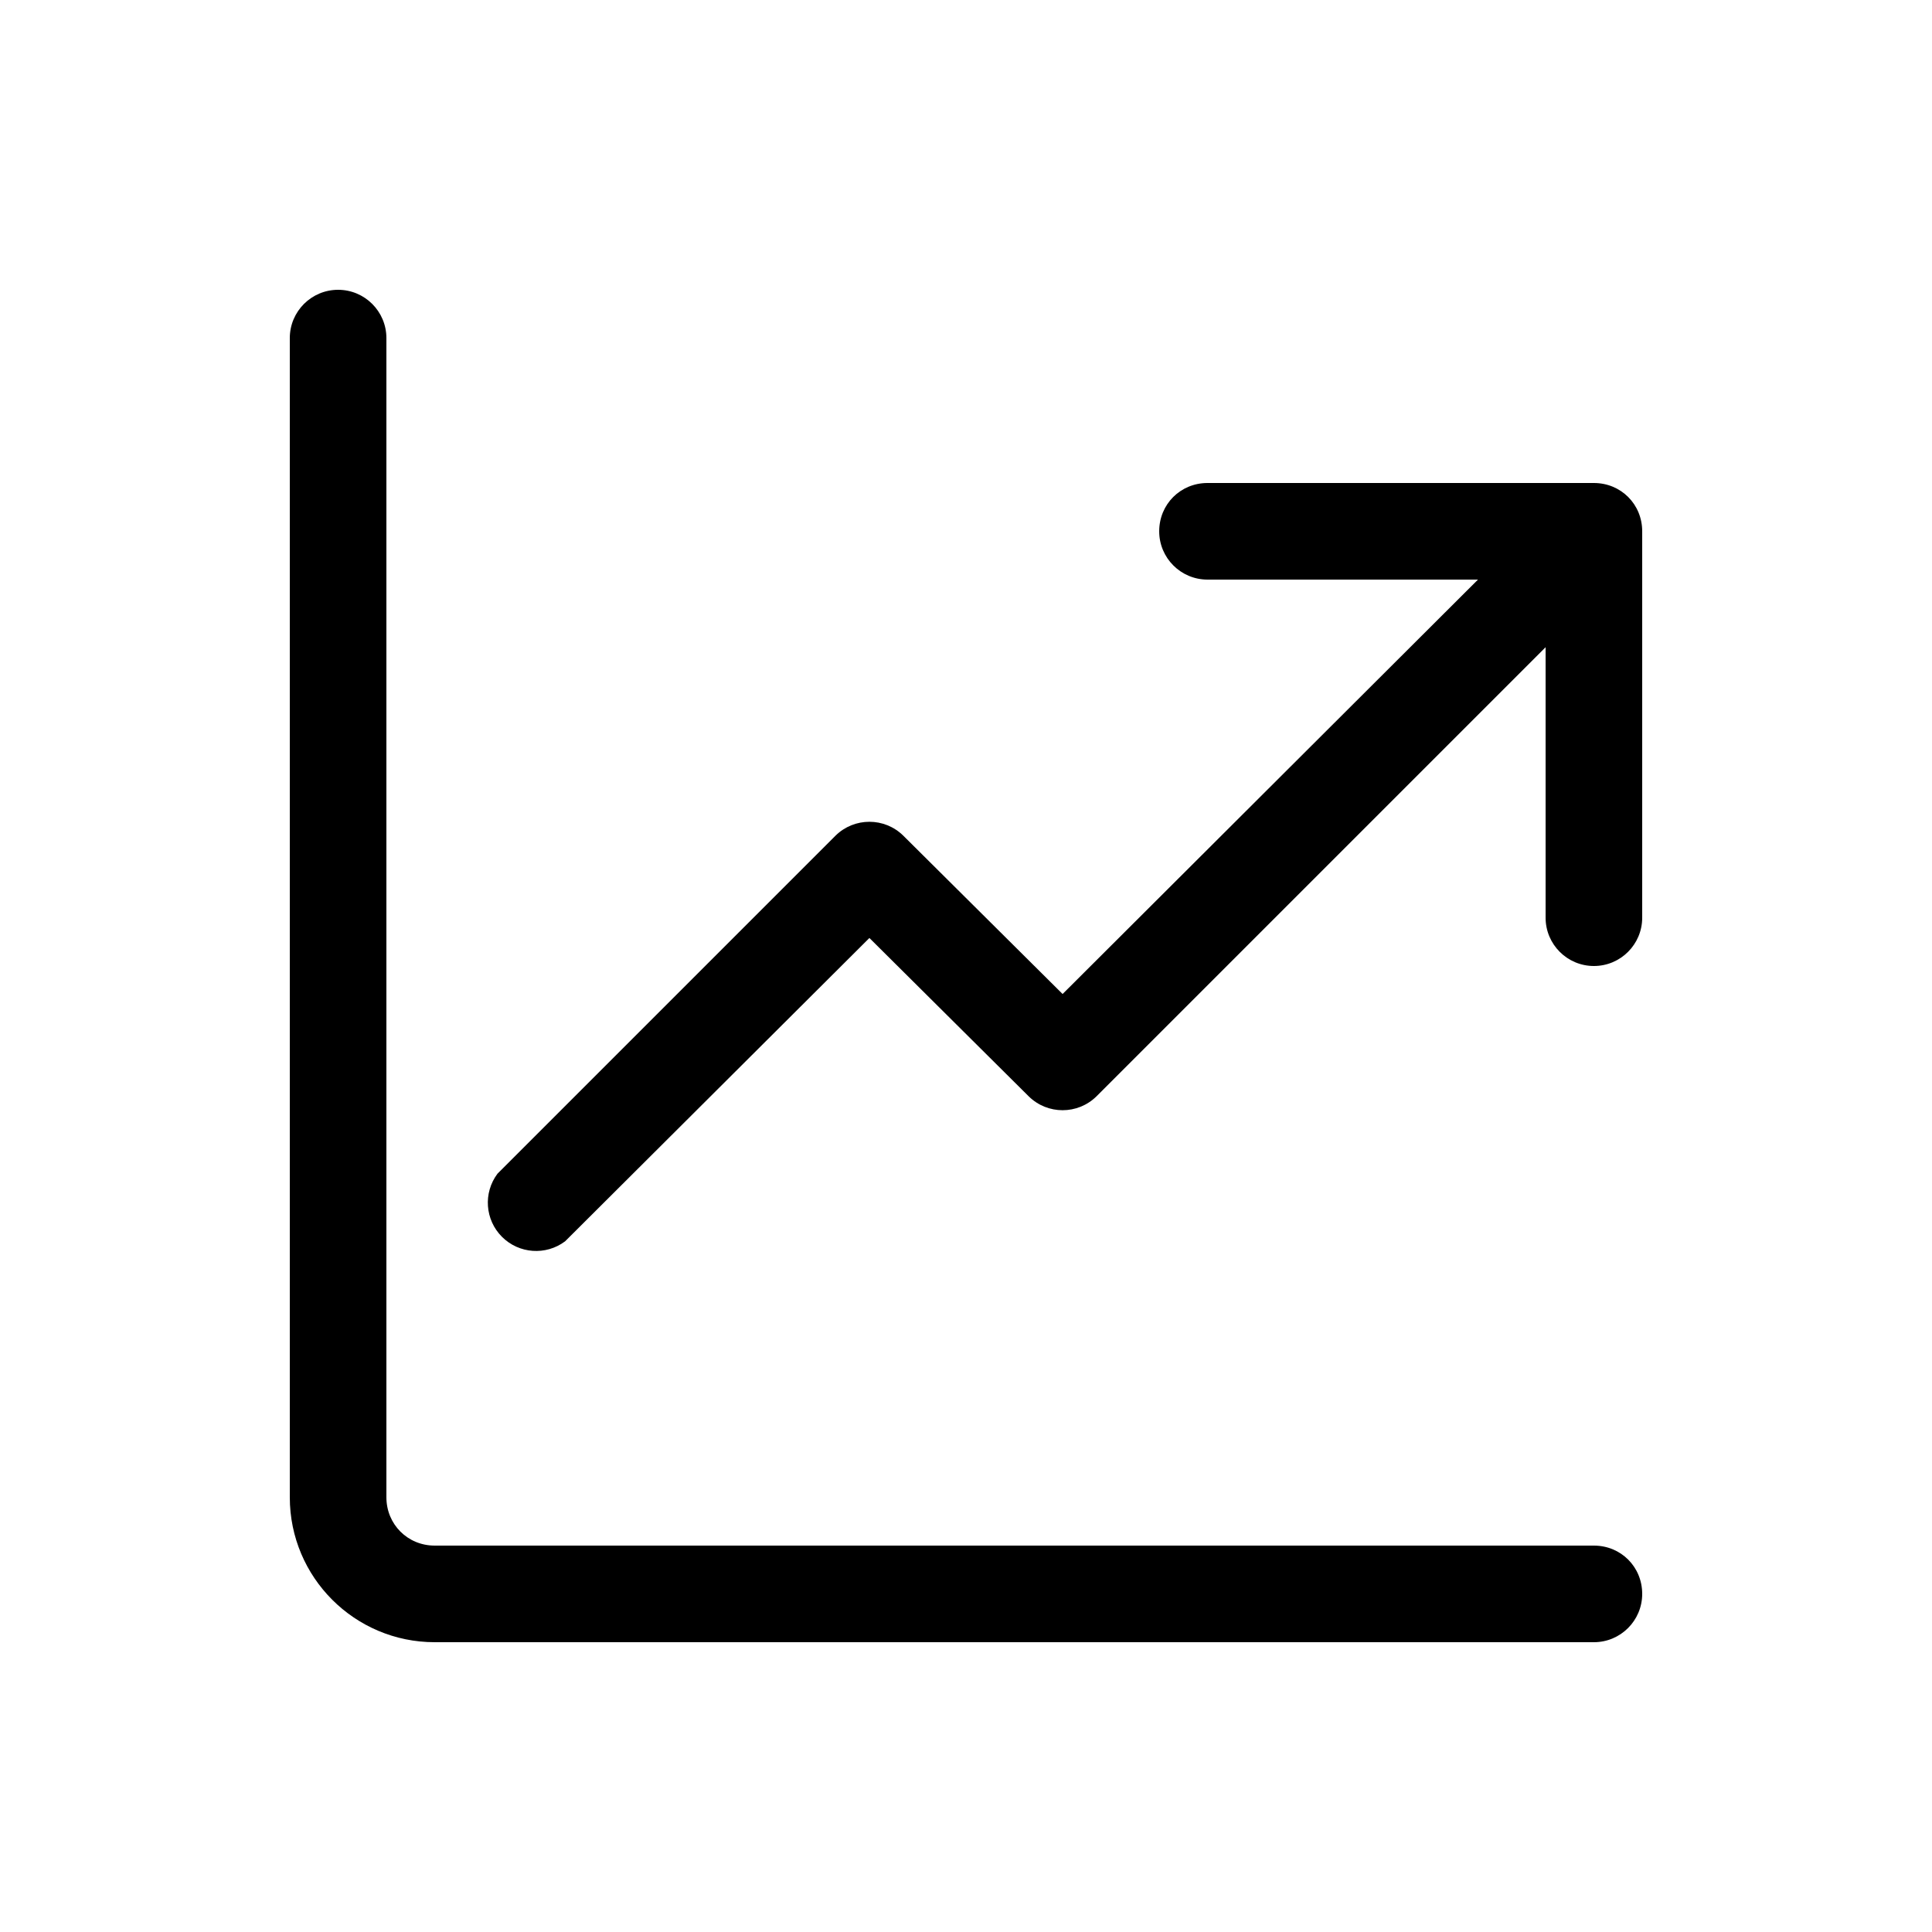
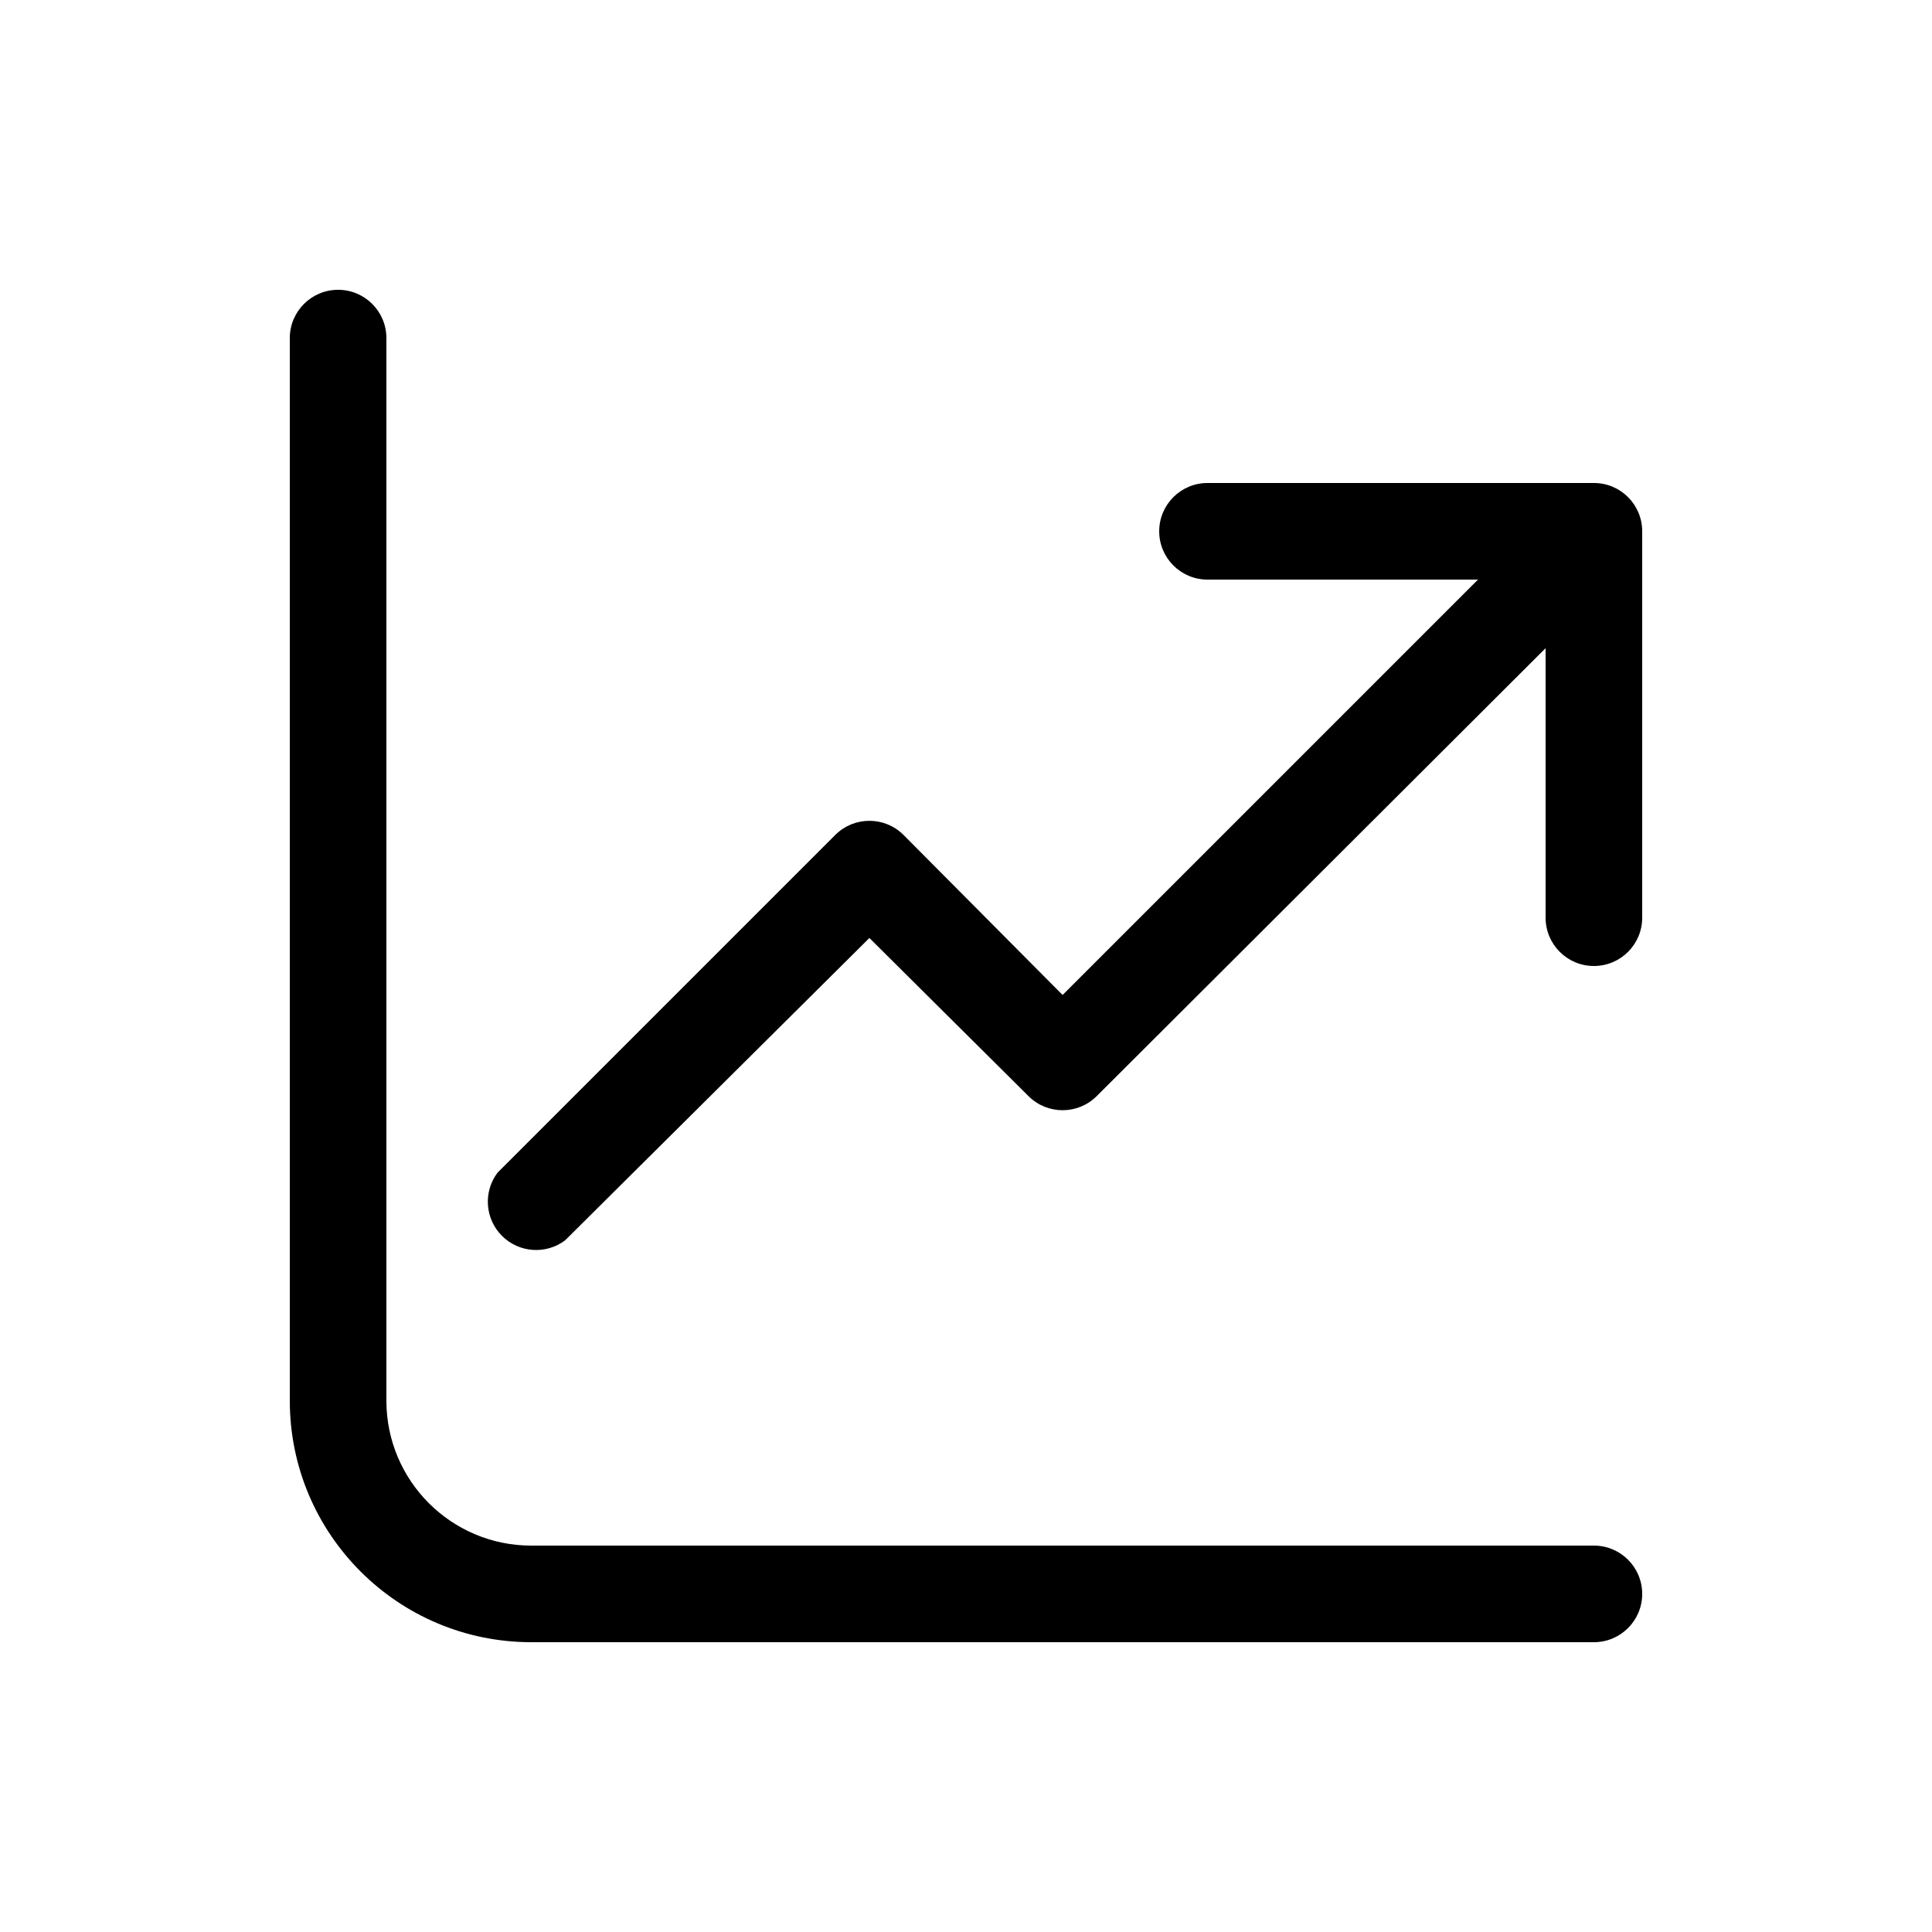
<svg xmlns="http://www.w3.org/2000/svg" width="20" height="20" viewBox="0 0 20 20">
-   <path d="M17 16.5a.5.5 0 01-.5.5h-12A1.5 1.5 0 013 15.5v-12a.5.5 0 011 0v12c0 .28.22.5.5.5h12c.28 0 .5.22.5.5zm-5-11c0-.28.22-.5.5-.5h4c.28 0 .5.22.5.5v4a.5.5 0 01-1 0V6.7l-4.65 4.65a.5.5 0 01-.7 0L9 9.71l-3.15 3.14a.5.5 0 01-.7-.7l3.5-3.5a.5.5 0 01.7 0L11 10.29 15.3 6h-2.8a.5.5 0 01-.5-.5z" />
+   <path d="M4 3.5a.5.5 0 00-1 0v11A2.5 2.5 0 005.5 17h11a.5.5 0 000-1h-11A1.5 1.5 0 014 14.5v-11zM12.5 5a.5.5 0 000 1h2.8L11 10.3 9.35 8.64a.5.5 0 00-.7 0l-3.5 3.5a.5.5 0 00.7.7L9 9.71l1.65 1.64a.5.5 0 00.7 0L16 6.71V9.5a.5.5 0 001 0v-4a.5.5 0 00-.5-.5h-4z" />
</svg>
